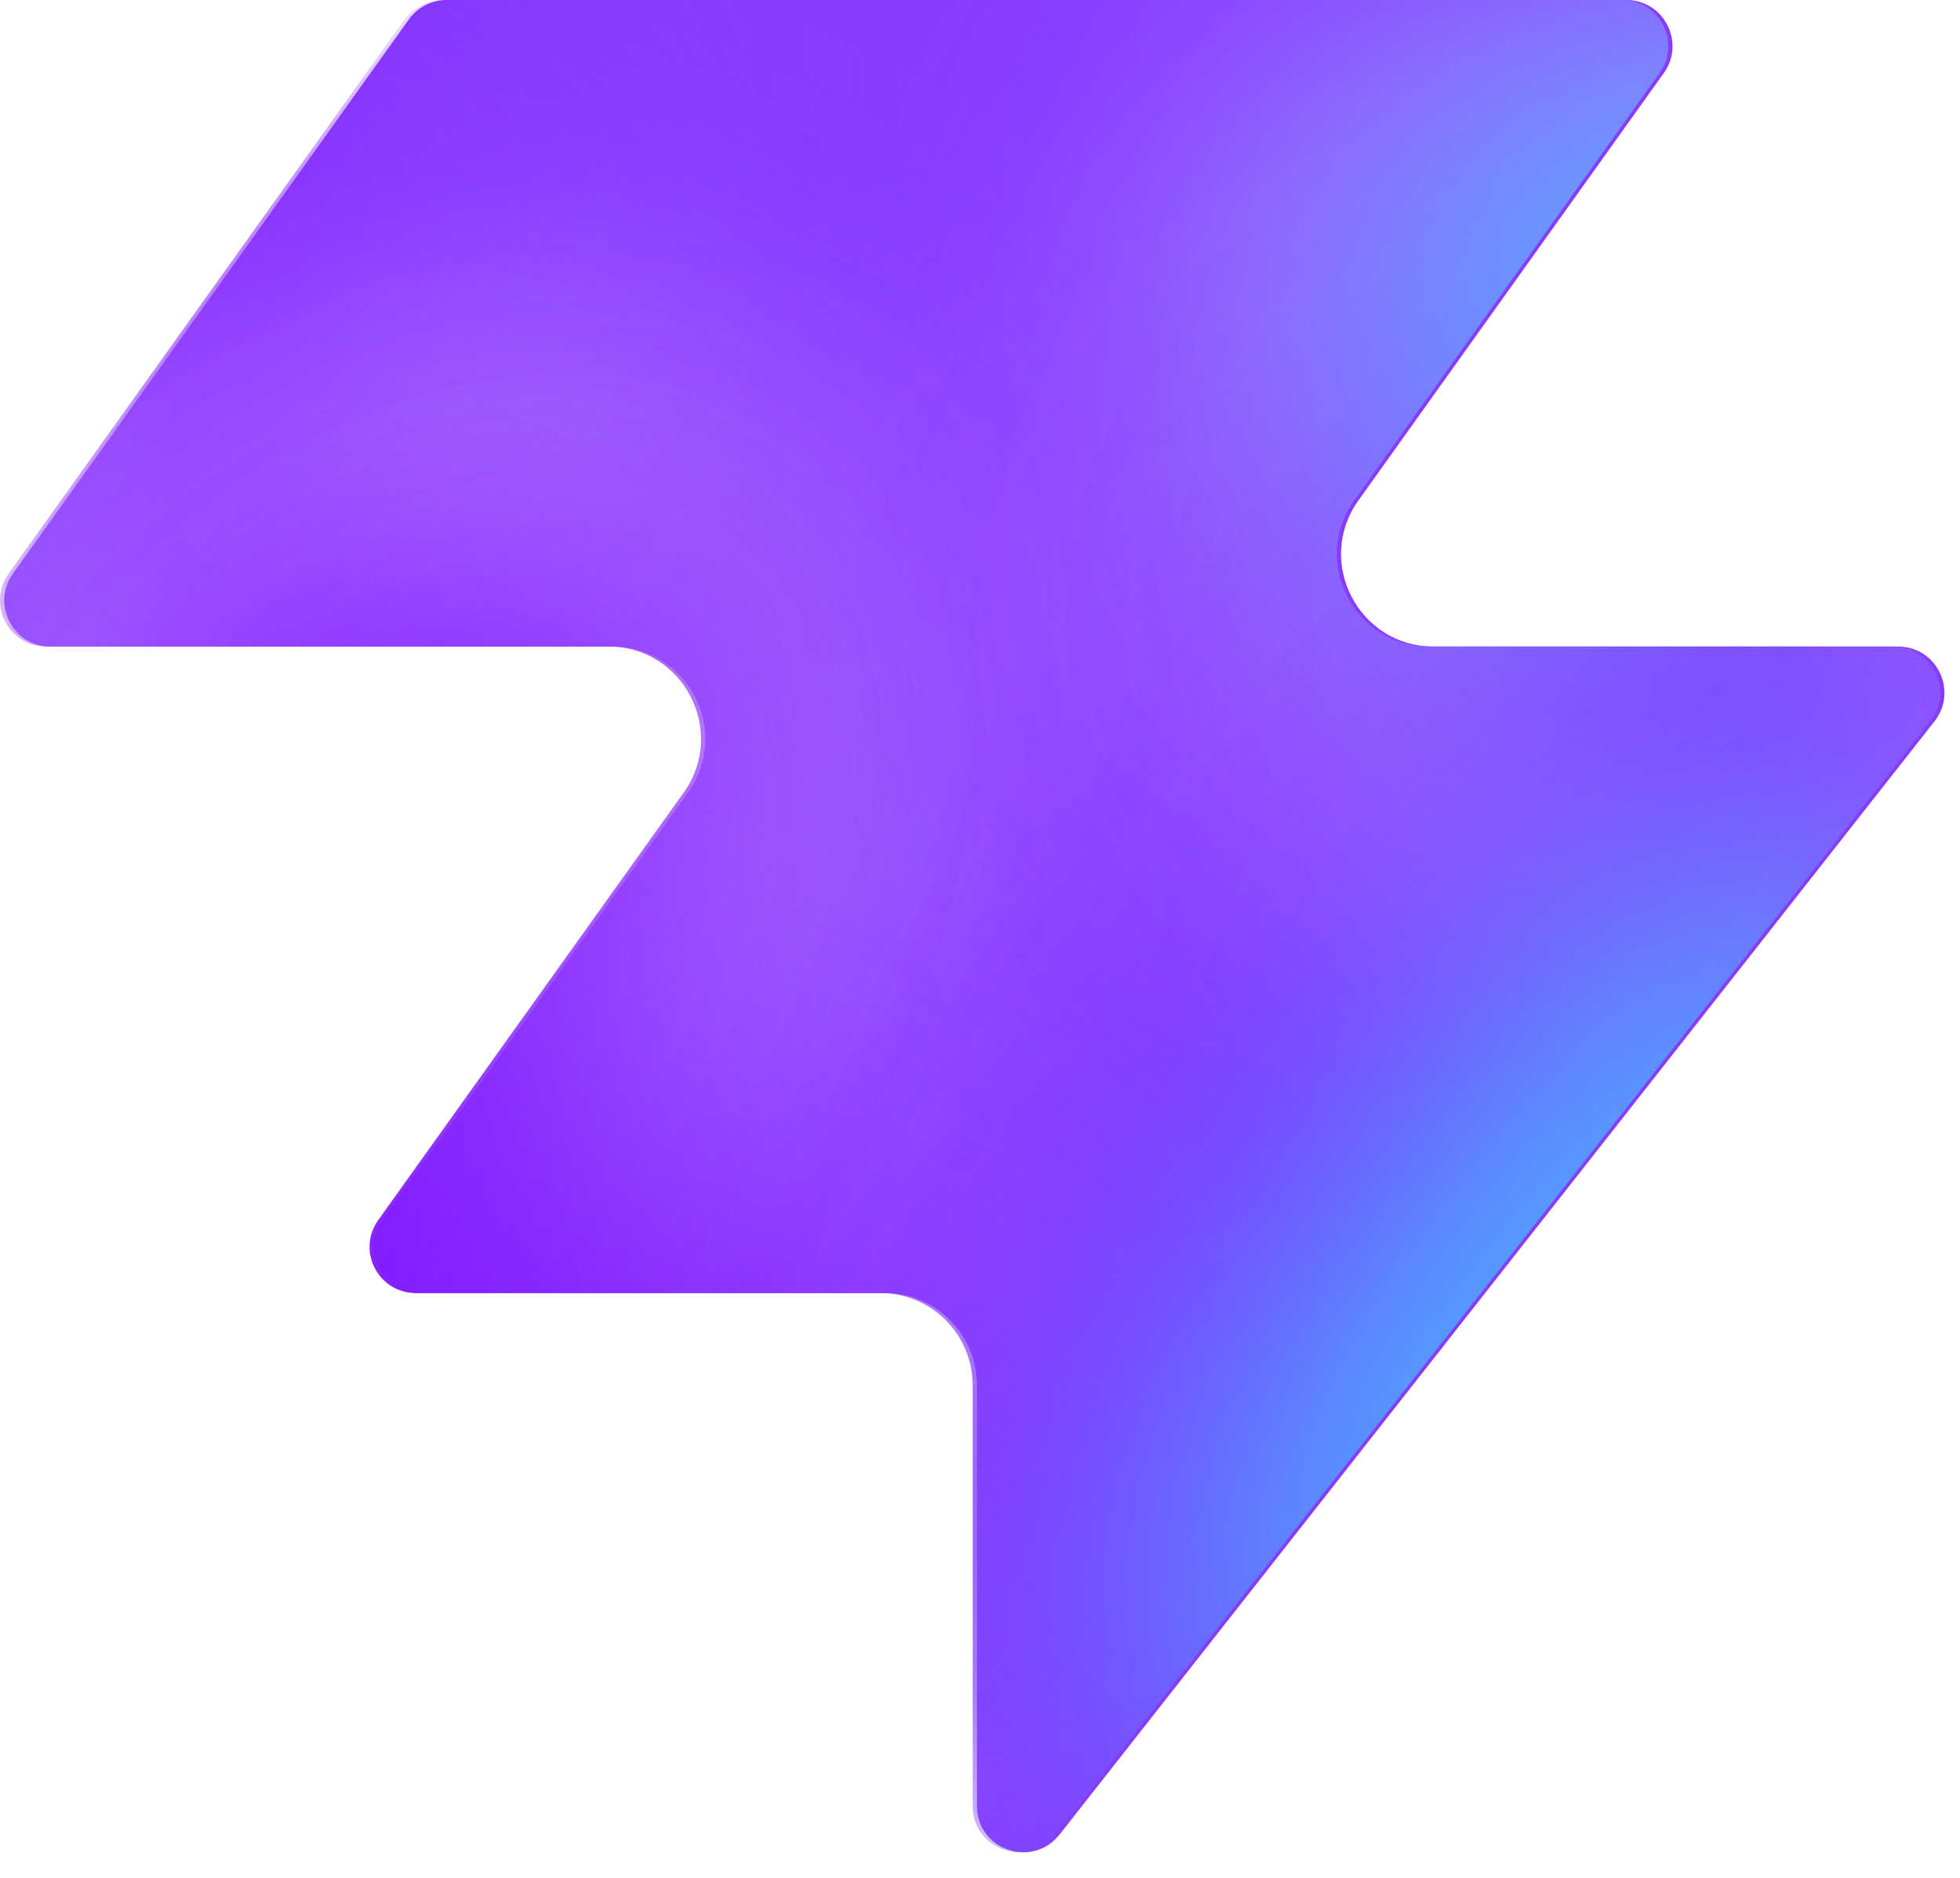
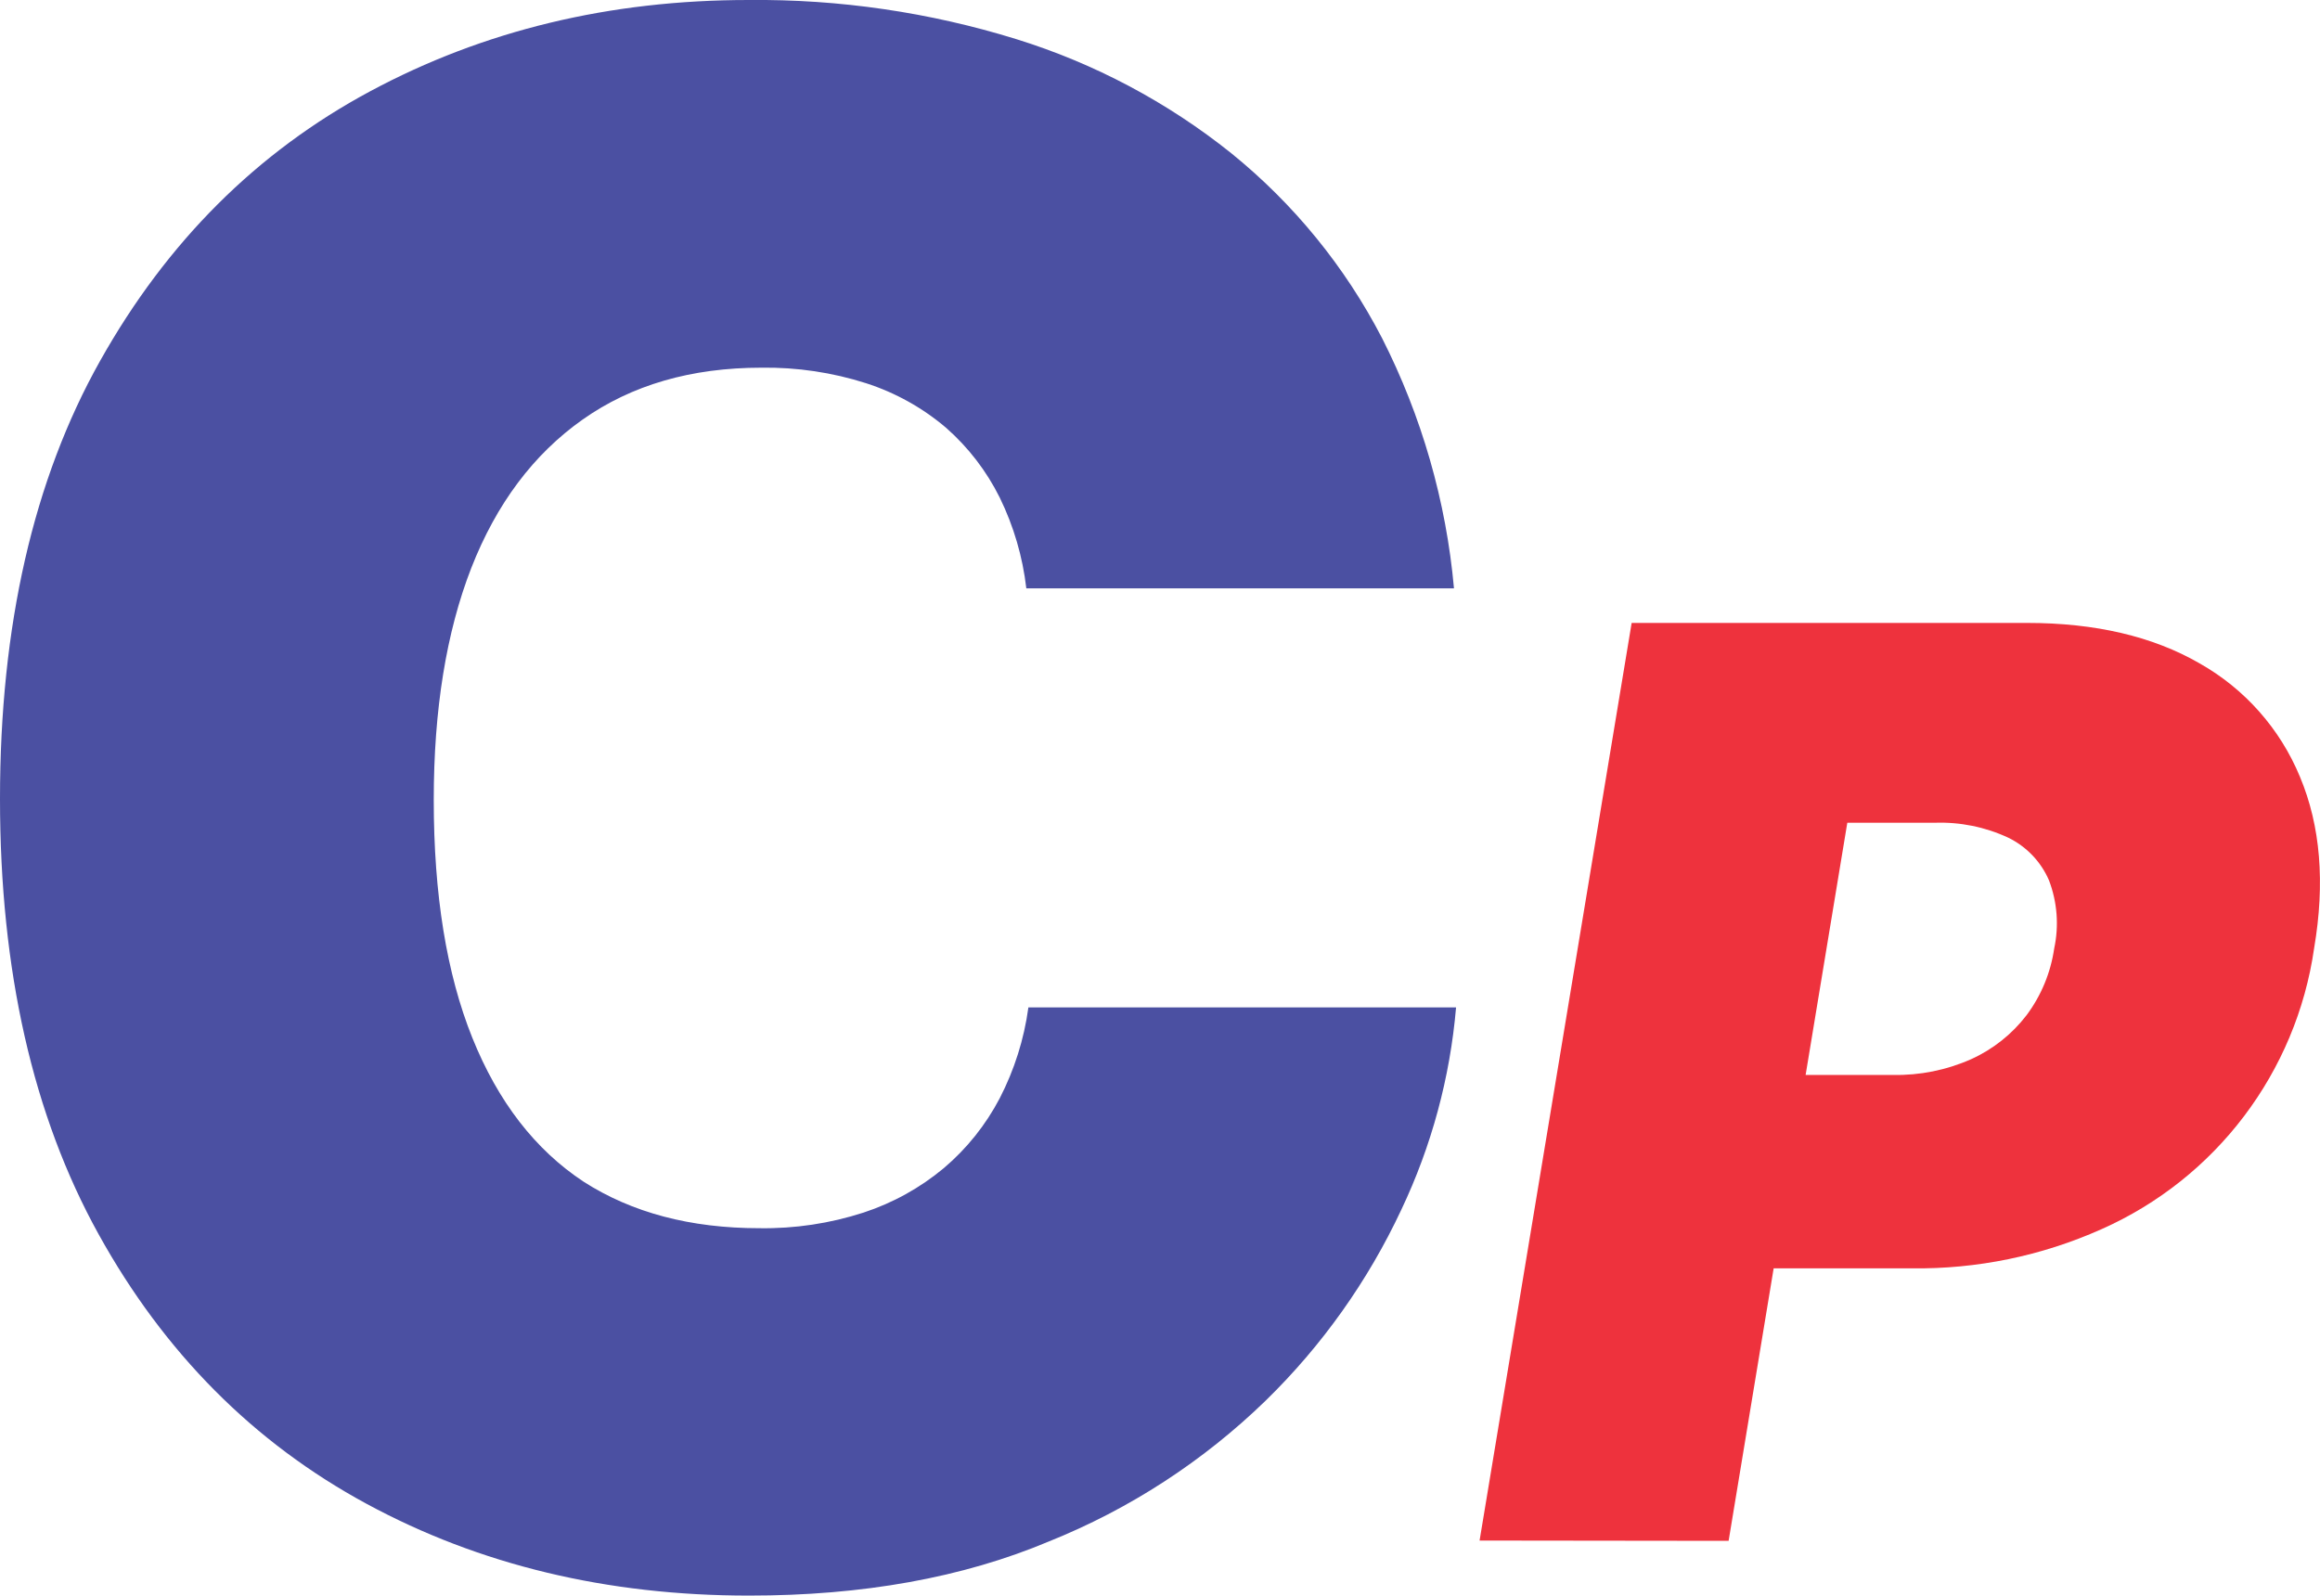
- <svg xmlns="http://www.w3.org/2000/svg" width="48" height="46" fill="none" viewBox="0 0 48 46">
-   <path fill="#863bff" d="M25.946 44.938c-.664.845-2.021.375-2.021-.698V33.937a2.26 2.26 0 0 0-2.262-2.262H10.287c-.92 0-1.456-1.04-.92-1.788l7.48-10.471c1.07-1.497 0-3.578-1.842-3.578H1.237c-.92 0-1.456-1.04-.92-1.788L10.013.474c.214-.297.556-.474.92-.474h28.894c.92 0 1.456 1.04.92 1.788l-7.48 10.471c-1.07 1.498 0 3.579 1.842 3.579h11.377c.943 0 1.473 1.088.89 1.83L25.947 44.94z" style="fill:#863bff;fill:color(display-p3 .525 .23 1);fill-opacity:1" />
-   <mask id="a" width="48" height="46" x="0" y="0" maskUnits="userSpaceOnUse" style="mask-type:alpha">
-     <path fill="#000" d="M25.842 44.938c-.664.844-2.021.375-2.021-.698V33.937a2.26 2.26 0 0 0-2.262-2.262H10.183c-.92 0-1.456-1.04-.92-1.788l7.48-10.471c1.07-1.498 0-3.579-1.842-3.579H1.133c-.92 0-1.456-1.04-.92-1.787L9.91.473c.214-.297.556-.474.92-.474h28.894c.92 0 1.456 1.04.92 1.788l-7.48 10.471c-1.07 1.498 0 3.578 1.842 3.578h11.377c.943 0 1.473 1.088.89 1.832L25.843 44.94z" style="fill:#000;fill-opacity:1" />
-   </mask>
-   <g mask="url(#a)">
-     <g filter="url(#b)">
-       <ellipse cx="5.508" cy="14.704" fill="#ede6ff" rx="5.508" ry="14.704" style="fill:#ede6ff;fill:color(display-p3 .927 .903 1);fill-opacity:1" transform="matrix(.00324 1 1 -.00324 -4.47 31.516)" />
-     </g>
-     <g filter="url(#c)">
-       <ellipse cx="10.399" cy="29.851" fill="#ede6ff" rx="10.399" ry="29.851" style="fill:#ede6ff;fill:color(display-p3 .927 .903 1);fill-opacity:1" transform="matrix(.00324 1 1 -.00324 -39.328 7.883)" />
-     </g>
-     <g filter="url(#d)">
-       <ellipse cx="5.508" cy="30.487" fill="#7e14ff" rx="5.508" ry="30.487" style="fill:#7e14ff;fill:color(display-p3 .492 .077 1);fill-opacity:1" transform="rotate(89.814 -25.913 -14.639)scale(1 -1)" />
-     </g>
-     <g filter="url(#e)">
-       <ellipse cx="5.508" cy="30.599" fill="#7e14ff" rx="5.508" ry="30.599" style="fill:#7e14ff;fill:color(display-p3 .492 .077 1);fill-opacity:1" transform="rotate(89.814 -32.644 -3.334)scale(1 -1)" />
-     </g>
-     <g filter="url(#f)">
-       <ellipse cx="5.508" cy="30.599" fill="#7e14ff" rx="5.508" ry="30.599" style="fill:#7e14ff;fill:color(display-p3 .492 .077 1);fill-opacity:1" transform="matrix(.00324 1 1 -.00324 -34.34 30.47)" />
-     </g>
-     <g filter="url(#g)">
-       <ellipse cx="14.072" cy="22.078" fill="#ede6ff" rx="14.072" ry="22.078" style="fill:#ede6ff;fill:color(display-p3 .927 .903 1);fill-opacity:1" transform="rotate(93.35 24.506 48.493)scale(-1 1)" />
-     </g>
-     <g filter="url(#h)">
-       <ellipse cx="3.47" cy="21.501" fill="#7e14ff" rx="3.47" ry="21.501" style="fill:#7e14ff;fill:color(display-p3 .492 .077 1);fill-opacity:1" transform="rotate(89.009 28.708 47.59)scale(-1 1)" />
-     </g>
-     <g filter="url(#i)">
-       <ellipse cx="3.47" cy="21.501" fill="#7e14ff" rx="3.47" ry="21.501" style="fill:#7e14ff;fill:color(display-p3 .492 .077 1);fill-opacity:1" transform="rotate(89.009 28.708 47.59)scale(-1 1)" />
-     </g>
-     <g filter="url(#j)">
-       <ellipse cx=".387" cy="8.972" fill="#7e14ff" rx="4.407" ry="29.108" style="fill:#7e14ff;fill:color(display-p3 .492 .077 1);fill-opacity:1" transform="rotate(39.51 .387 8.972)" />
-     </g>
-     <g filter="url(#k)">
-       <ellipse cx="47.523" cy="-6.092" fill="#7e14ff" rx="4.407" ry="29.108" style="fill:#7e14ff;fill:color(display-p3 .492 .077 1);fill-opacity:1" transform="rotate(37.892 47.523 -6.092)" />
-     </g>
-     <g filter="url(#l)">
-       <ellipse cx="41.412" cy="6.333" fill="#47bfff" rx="5.971" ry="9.665" style="fill:#47bfff;fill:color(display-p3 .28 .748 1);fill-opacity:1" transform="rotate(37.892 41.412 6.333)" />
-     </g>
-     <g filter="url(#m)">
-       <ellipse cx="-1.879" cy="38.332" fill="#7e14ff" rx="4.407" ry="29.108" style="fill:#7e14ff;fill:color(display-p3 .492 .077 1);fill-opacity:1" transform="rotate(37.892 -1.88 38.332)" />
-     </g>
-     <g filter="url(#n)">
-       <ellipse cx="-1.879" cy="38.332" fill="#7e14ff" rx="4.407" ry="29.108" style="fill:#7e14ff;fill:color(display-p3 .492 .077 1);fill-opacity:1" transform="rotate(37.892 -1.88 38.332)" />
-     </g>
-     <g filter="url(#o)">
-       <ellipse cx="35.651" cy="29.907" fill="#7e14ff" rx="4.407" ry="29.108" style="fill:#7e14ff;fill:color(display-p3 .492 .077 1);fill-opacity:1" transform="rotate(37.892 35.651 29.907)" />
-     </g>
-     <g filter="url(#p)">
-       <ellipse cx="38.418" cy="32.4" fill="#47bfff" rx="5.971" ry="15.297" style="fill:#47bfff;fill:color(display-p3 .28 .748 1);fill-opacity:1" transform="rotate(37.892 38.418 32.4)" />
-     </g>
-   </g>
+ <svg xmlns="http://www.w3.org/2000/svg" viewBox="0 0 312.74 215.12">
  <defs>
-     <filter id="b" width="60.045" height="41.654" x="-19.77" y="16.149" color-interpolation-filters="sRGB" filterUnits="userSpaceOnUse">
-       <feFlood flood-opacity="0" result="BackgroundImageFix" />
-       <feBlend in="SourceGraphic" in2="BackgroundImageFix" result="shape" />
-       <feGaussianBlur result="effect1_foregroundBlur_2002_17158" stdDeviation="7.659" />
-     </filter>
-     <filter id="c" width="90.34" height="51.437" x="-54.613" y="-7.533" color-interpolation-filters="sRGB" filterUnits="userSpaceOnUse">
-       <feFlood flood-opacity="0" result="BackgroundImageFix" />
-       <feBlend in="SourceGraphic" in2="BackgroundImageFix" result="shape" />
-       <feGaussianBlur result="effect1_foregroundBlur_2002_17158" stdDeviation="7.659" />
-     </filter>
-     <filter id="d" width="79.355" height="29.4" x="-49.64" y="2.03" color-interpolation-filters="sRGB" filterUnits="userSpaceOnUse">
-       <feFlood flood-opacity="0" result="BackgroundImageFix" />
-       <feBlend in="SourceGraphic" in2="BackgroundImageFix" result="shape" />
-       <feGaussianBlur result="effect1_foregroundBlur_2002_17158" stdDeviation="4.596" />
-     </filter>
-     <filter id="e" width="79.579" height="29.4" x="-45.045" y="20.029" color-interpolation-filters="sRGB" filterUnits="userSpaceOnUse">
-       <feFlood flood-opacity="0" result="BackgroundImageFix" />
-       <feBlend in="SourceGraphic" in2="BackgroundImageFix" result="shape" />
-       <feGaussianBlur result="effect1_foregroundBlur_2002_17158" stdDeviation="4.596" />
-     </filter>
-     <filter id="f" width="79.579" height="29.4" x="-43.513" y="21.178" color-interpolation-filters="sRGB" filterUnits="userSpaceOnUse">
-       <feFlood flood-opacity="0" result="BackgroundImageFix" />
-       <feBlend in="SourceGraphic" in2="BackgroundImageFix" result="shape" />
-       <feGaussianBlur result="effect1_foregroundBlur_2002_17158" stdDeviation="4.596" />
-     </filter>
-     <filter id="g" width="74.749" height="58.852" x="15.756" y="-17.901" color-interpolation-filters="sRGB" filterUnits="userSpaceOnUse">
-       <feFlood flood-opacity="0" result="BackgroundImageFix" />
-       <feBlend in="SourceGraphic" in2="BackgroundImageFix" result="shape" />
-       <feGaussianBlur result="effect1_foregroundBlur_2002_17158" stdDeviation="7.659" />
-     </filter>
-     <filter id="h" width="61.377" height="25.362" x="23.548" y="2.284" color-interpolation-filters="sRGB" filterUnits="userSpaceOnUse">
-       <feFlood flood-opacity="0" result="BackgroundImageFix" />
-       <feBlend in="SourceGraphic" in2="BackgroundImageFix" result="shape" />
-       <feGaussianBlur result="effect1_foregroundBlur_2002_17158" stdDeviation="4.596" />
-     </filter>
-     <filter id="i" width="61.377" height="25.362" x="23.548" y="2.284" color-interpolation-filters="sRGB" filterUnits="userSpaceOnUse">
-       <feFlood flood-opacity="0" result="BackgroundImageFix" />
-       <feBlend in="SourceGraphic" in2="BackgroundImageFix" result="shape" />
-       <feGaussianBlur result="effect1_foregroundBlur_2002_17158" stdDeviation="4.596" />
-     </filter>
-     <filter id="j" width="56.045" height="63.649" x="-27.636" y="-22.853" color-interpolation-filters="sRGB" filterUnits="userSpaceOnUse">
-       <feFlood flood-opacity="0" result="BackgroundImageFix" />
-       <feBlend in="SourceGraphic" in2="BackgroundImageFix" result="shape" />
-       <feGaussianBlur result="effect1_foregroundBlur_2002_17158" stdDeviation="4.596" />
-     </filter>
-     <filter id="k" width="54.814" height="64.646" x="20.116" y="-38.415" color-interpolation-filters="sRGB" filterUnits="userSpaceOnUse">
-       <feFlood flood-opacity="0" result="BackgroundImageFix" />
-       <feBlend in="SourceGraphic" in2="BackgroundImageFix" result="shape" />
-       <feGaussianBlur result="effect1_foregroundBlur_2002_17158" stdDeviation="4.596" />
-     </filter>
-     <filter id="l" width="33.541" height="35.313" x="24.641" y="-11.323" color-interpolation-filters="sRGB" filterUnits="userSpaceOnUse">
-       <feFlood flood-opacity="0" result="BackgroundImageFix" />
-       <feBlend in="SourceGraphic" in2="BackgroundImageFix" result="shape" />
-       <feGaussianBlur result="effect1_foregroundBlur_2002_17158" stdDeviation="4.596" />
-     </filter>
-     <filter id="m" width="54.814" height="64.646" x="-29.286" y="6.009" color-interpolation-filters="sRGB" filterUnits="userSpaceOnUse">
-       <feFlood flood-opacity="0" result="BackgroundImageFix" />
-       <feBlend in="SourceGraphic" in2="BackgroundImageFix" result="shape" />
-       <feGaussianBlur result="effect1_foregroundBlur_2002_17158" stdDeviation="4.596" />
-     </filter>
-     <filter id="n" width="54.814" height="64.646" x="-29.286" y="6.009" color-interpolation-filters="sRGB" filterUnits="userSpaceOnUse">
-       <feFlood flood-opacity="0" result="BackgroundImageFix" />
-       <feBlend in="SourceGraphic" in2="BackgroundImageFix" result="shape" />
-       <feGaussianBlur result="effect1_foregroundBlur_2002_17158" stdDeviation="4.596" />
-     </filter>
-     <filter id="o" width="54.814" height="64.646" x="8.244" y="-2.416" color-interpolation-filters="sRGB" filterUnits="userSpaceOnUse">
-       <feFlood flood-opacity="0" result="BackgroundImageFix" />
-       <feBlend in="SourceGraphic" in2="BackgroundImageFix" result="shape" />
-       <feGaussianBlur result="effect1_foregroundBlur_2002_17158" stdDeviation="4.596" />
-     </filter>
-     <filter id="p" width="39.409" height="43.623" x="18.713" y="10.588" color-interpolation-filters="sRGB" filterUnits="userSpaceOnUse">
-       <feFlood flood-opacity="0" result="BackgroundImageFix" />
-       <feBlend in="SourceGraphic" in2="BackgroundImageFix" result="shape" />
-       <feGaussianBlur result="effect1_foregroundBlur_2002_17158" stdDeviation="4.596" />
-     </filter>
+     <style>.a{fill:#4b50a2;}.b{fill:#ee323d;}</style>
  </defs>
+   <path class="a" d="M110.79,251.53q-28.68,0-51.53-12.37T23.13,202.81q-13.29-24-13.29-58.7,0-35,13.5-59.05T59.75,48.72q22.92-12.3,51-12.3a118,118,0,0,1,36.07,5.27,88.23,88.23,0,0,1,29,15.39A78.52,78.52,0,0,1,196.14,82a92.89,92.89,0,0,1,9.7,33.74H148.19a37.7,37.7,0,0,0-3.58-12.23,30.81,30.81,0,0,0-7.24-9.42,31.58,31.58,0,0,0-10.76-6,44.27,44.27,0,0,0-14.13-2.1q-14.2,0-24.11,7t-15,20q-5.06,13-5.06,31.28,0,19.13,5.2,32.06t15,19.4Q98.28,202,112.2,202a43.37,43.37,0,0,0,14.06-2.11,32.94,32.94,0,0,0,10.82-6,31.55,31.55,0,0,0,7.53-9.42,37.76,37.76,0,0,0,3.86-12.24h57.65a79.34,79.34,0,0,1-7.38,27.28,88.23,88.23,0,0,1-18.28,25.73,90.14,90.14,0,0,1-29.25,19Q133.85,251.54,110.79,251.53Z" transform="translate(-9.84 -36.42)" />
+   <path class="b" d="M209.29,244.11l20.5-123.71H283.1q13.78,0,23.21,5.43a31.27,31.27,0,0,1,13.57,15.32q4.15,9.89,1.91,23.09a49.07,49.07,0,0,1-28.68,37.9,60.7,60.7,0,0,1-25.62,5.27H235.61l4.31-26.07H265a24.79,24.79,0,0,0,10.54-2.12,19.57,19.57,0,0,0,7.48-5.93,19.78,19.78,0,0,0,3.73-9,16.23,16.23,0,0,0-.7-9.18,11.42,11.42,0,0,0-5.52-5.77,21.67,21.67,0,0,0-9.88-2H258.86l-16,96.81Z" transform="translate(-9.84 -36.42)" />
</svg>
